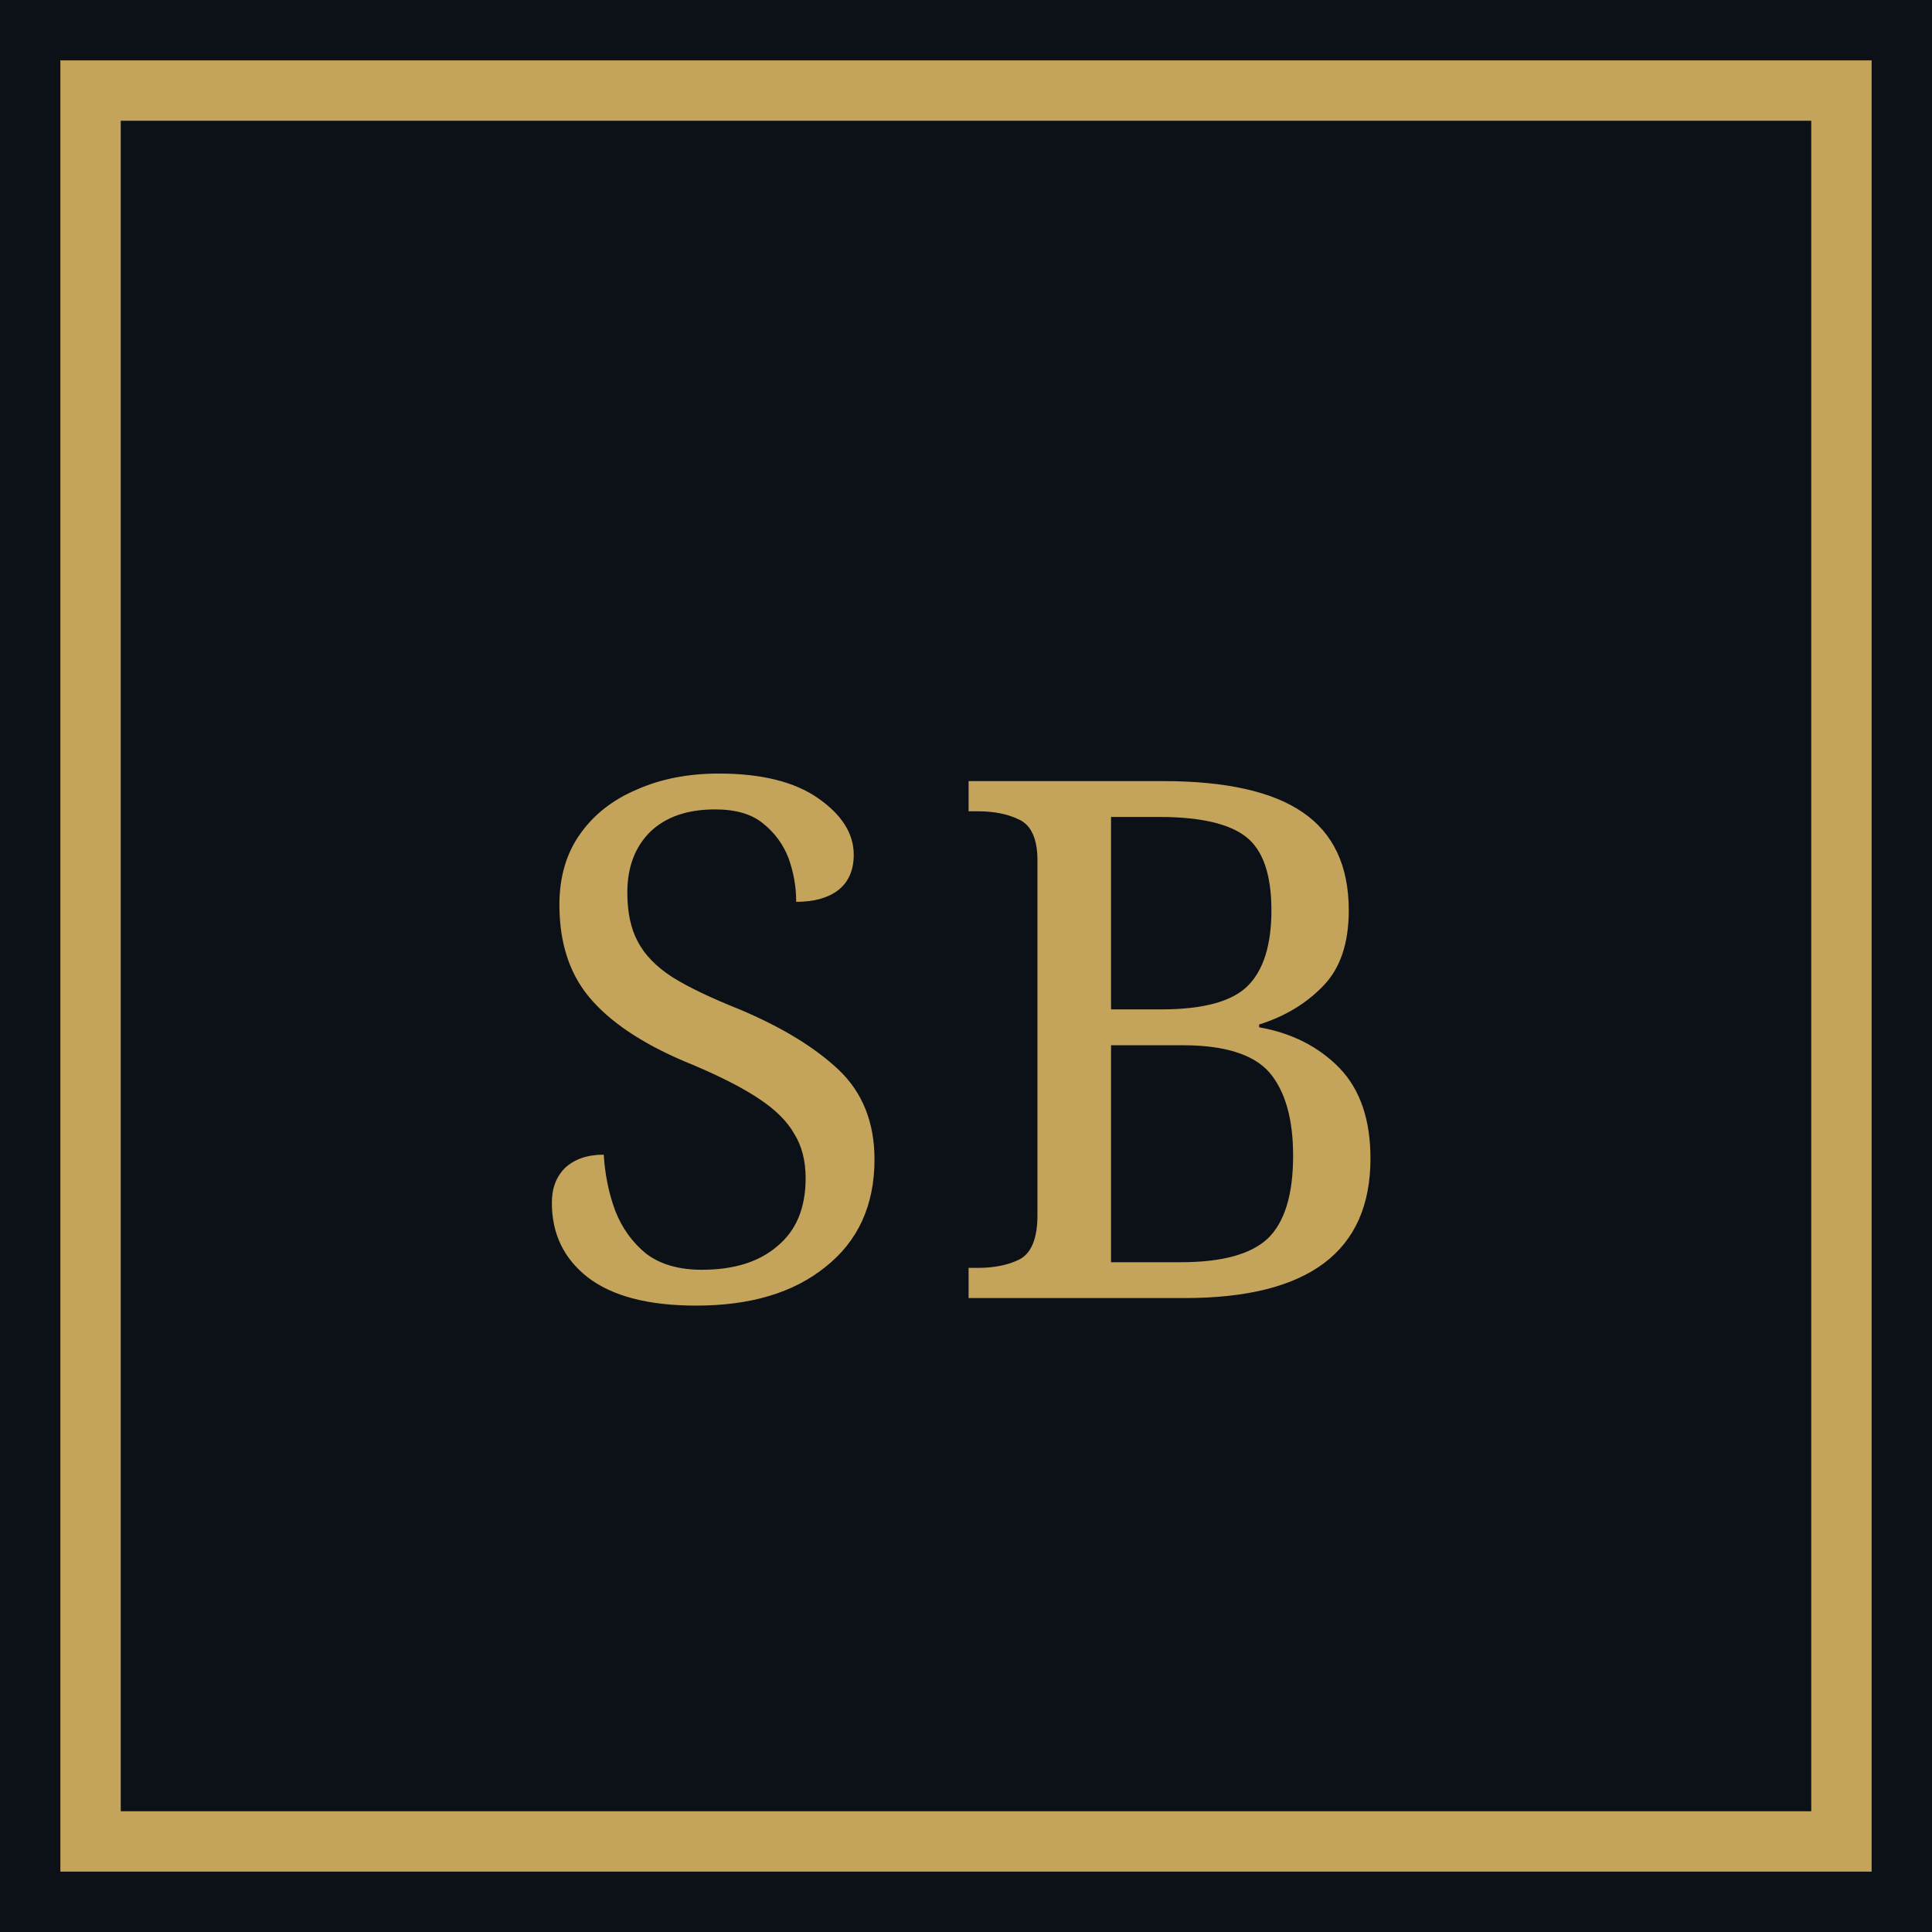
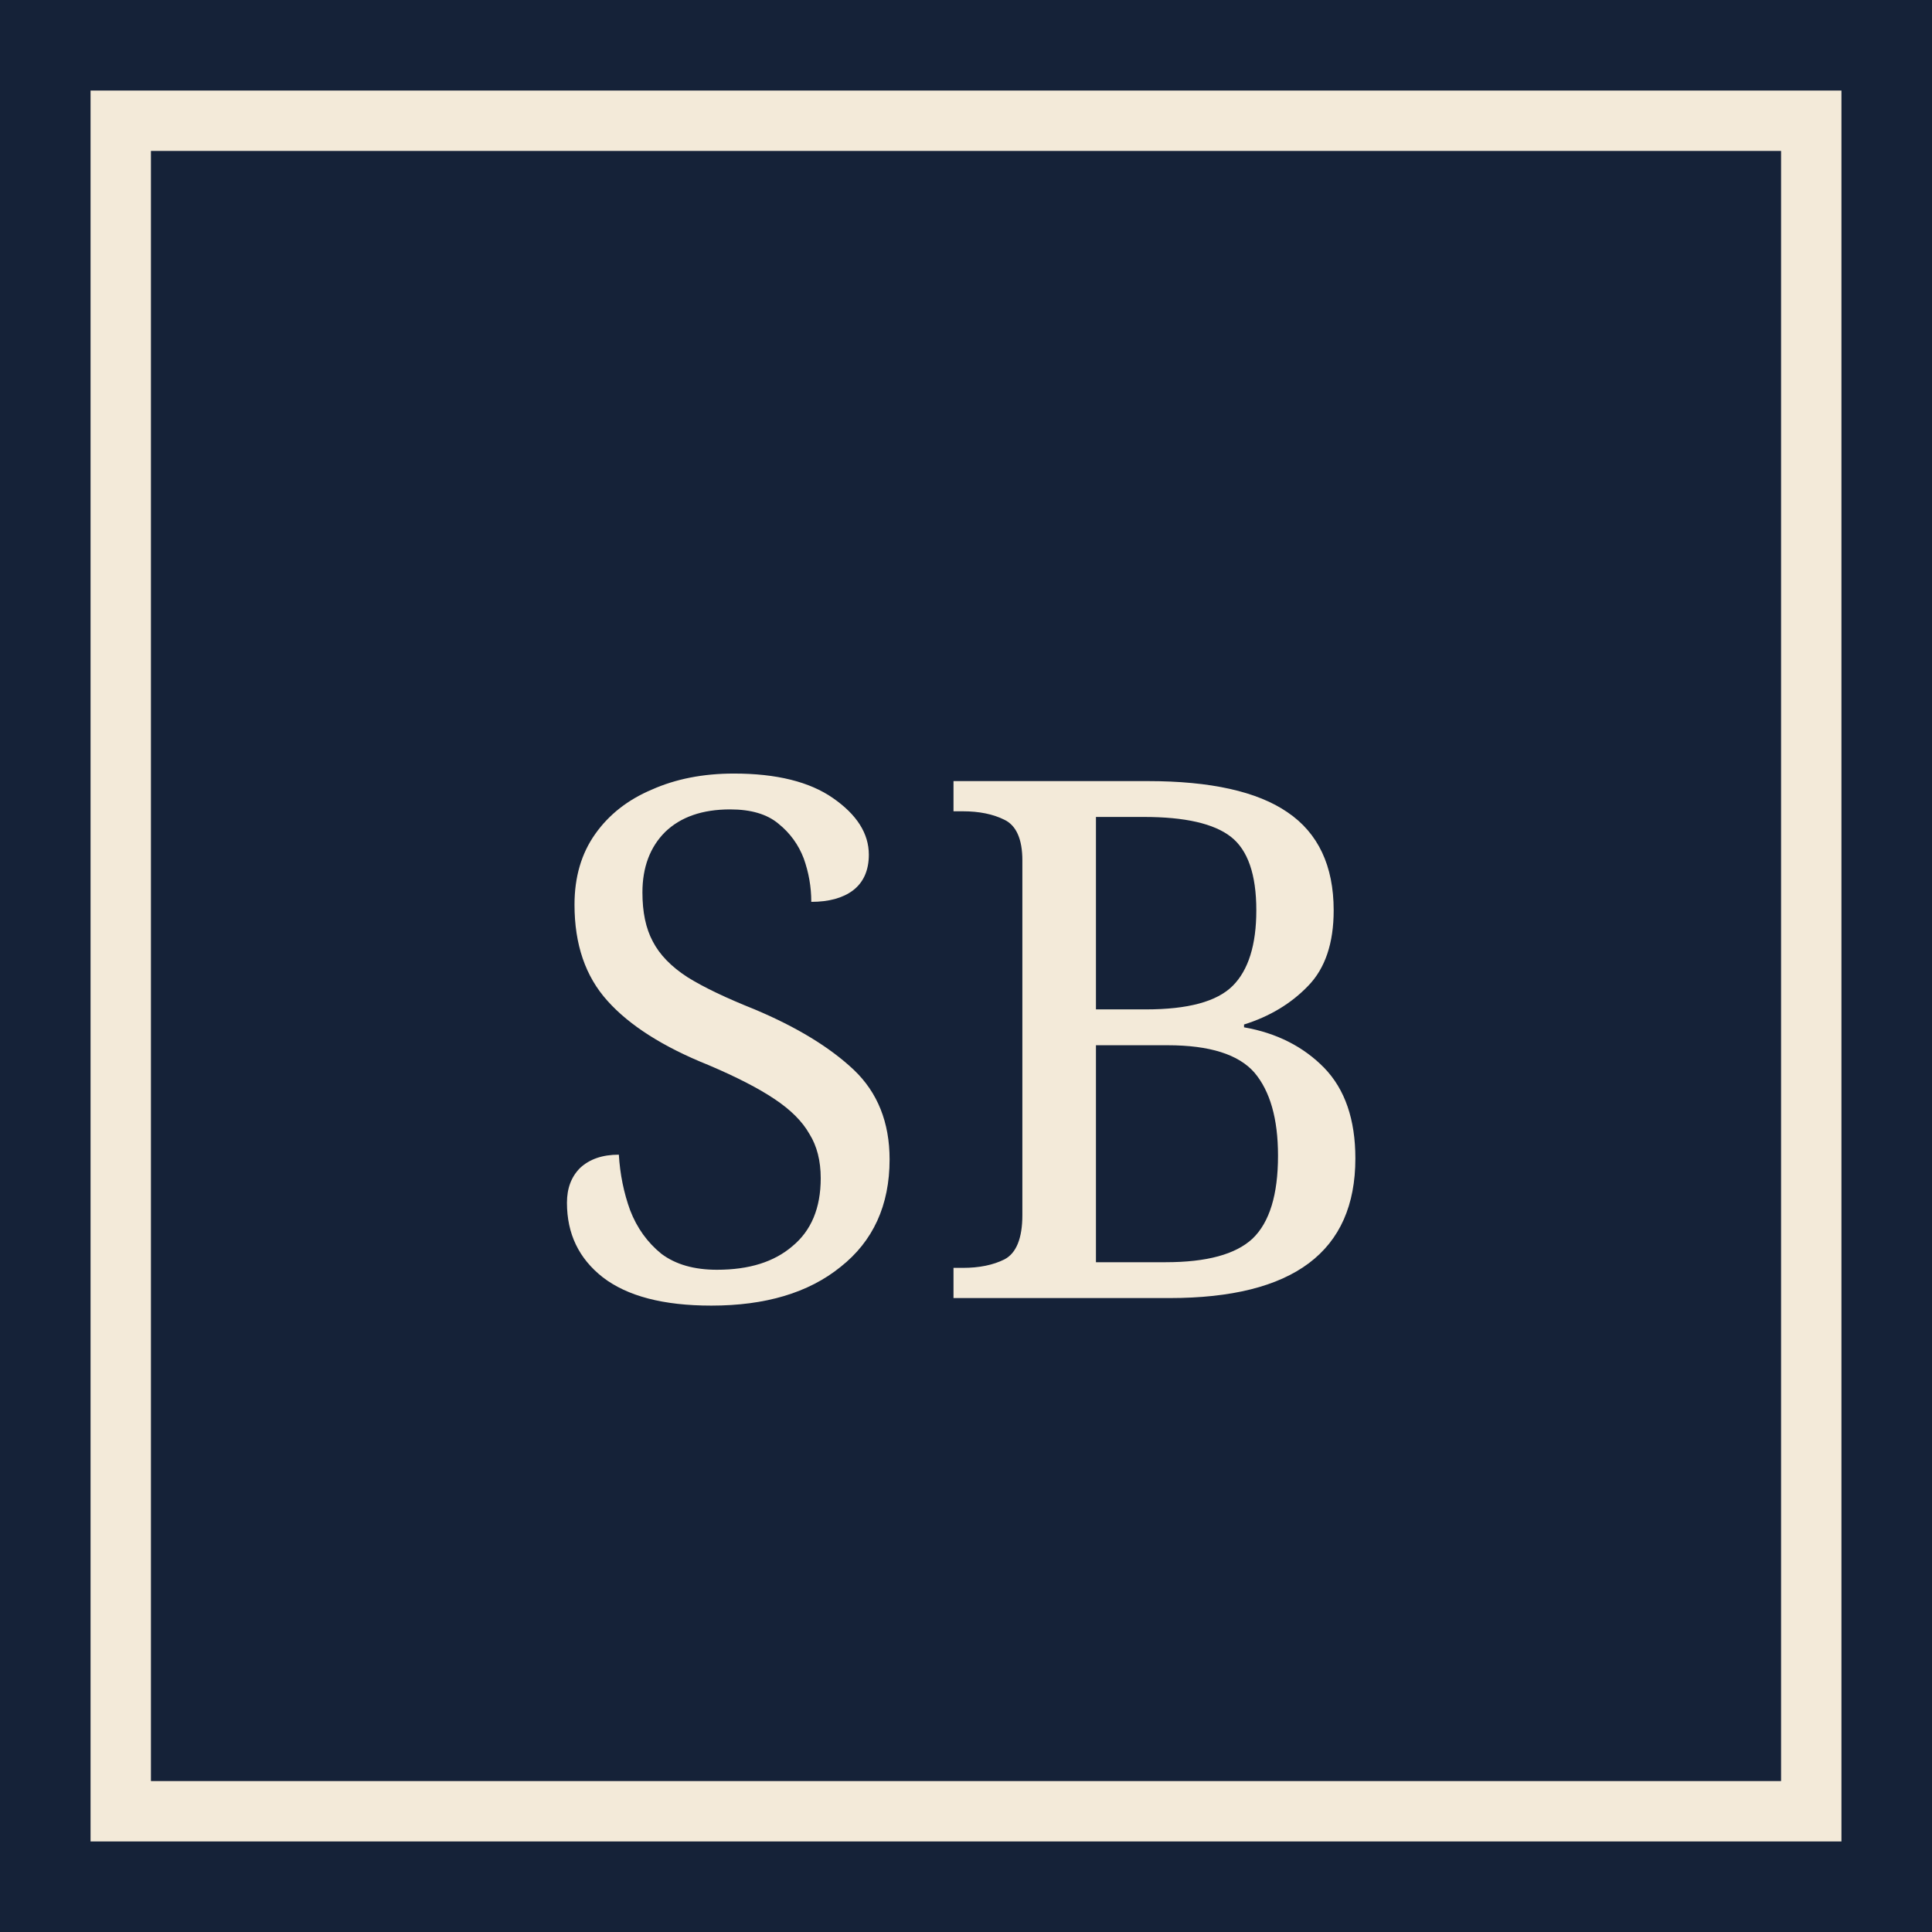
<svg xmlns="http://www.w3.org/2000/svg" viewBox="0 0 32 32" role="img" aria-label="SB">
-   <rect width="32" height="32" fill="#0c1118" />
-   <rect x="1.5" y="1.5" width="29" height="29" fill="none" stroke="#c4a35a" stroke-width="1" />
-   <text x="16" y="21.5" text-anchor="middle" font-family="Georgia, serif" font-size="12" fill="#c4a35a" letter-spacing="0.5">SB</text>
+   <rect width="32" height="32" fill="#152238" />
+   <rect x="2" y="2" width="28" height="28" fill="none" stroke="#f3ead9" stroke-width="1" />
+   <text x="16" y="21.5" text-anchor="middle" font-family="Georgia, serif" font-size="12" fill="#f3ead9">SB</text>
</svg>
